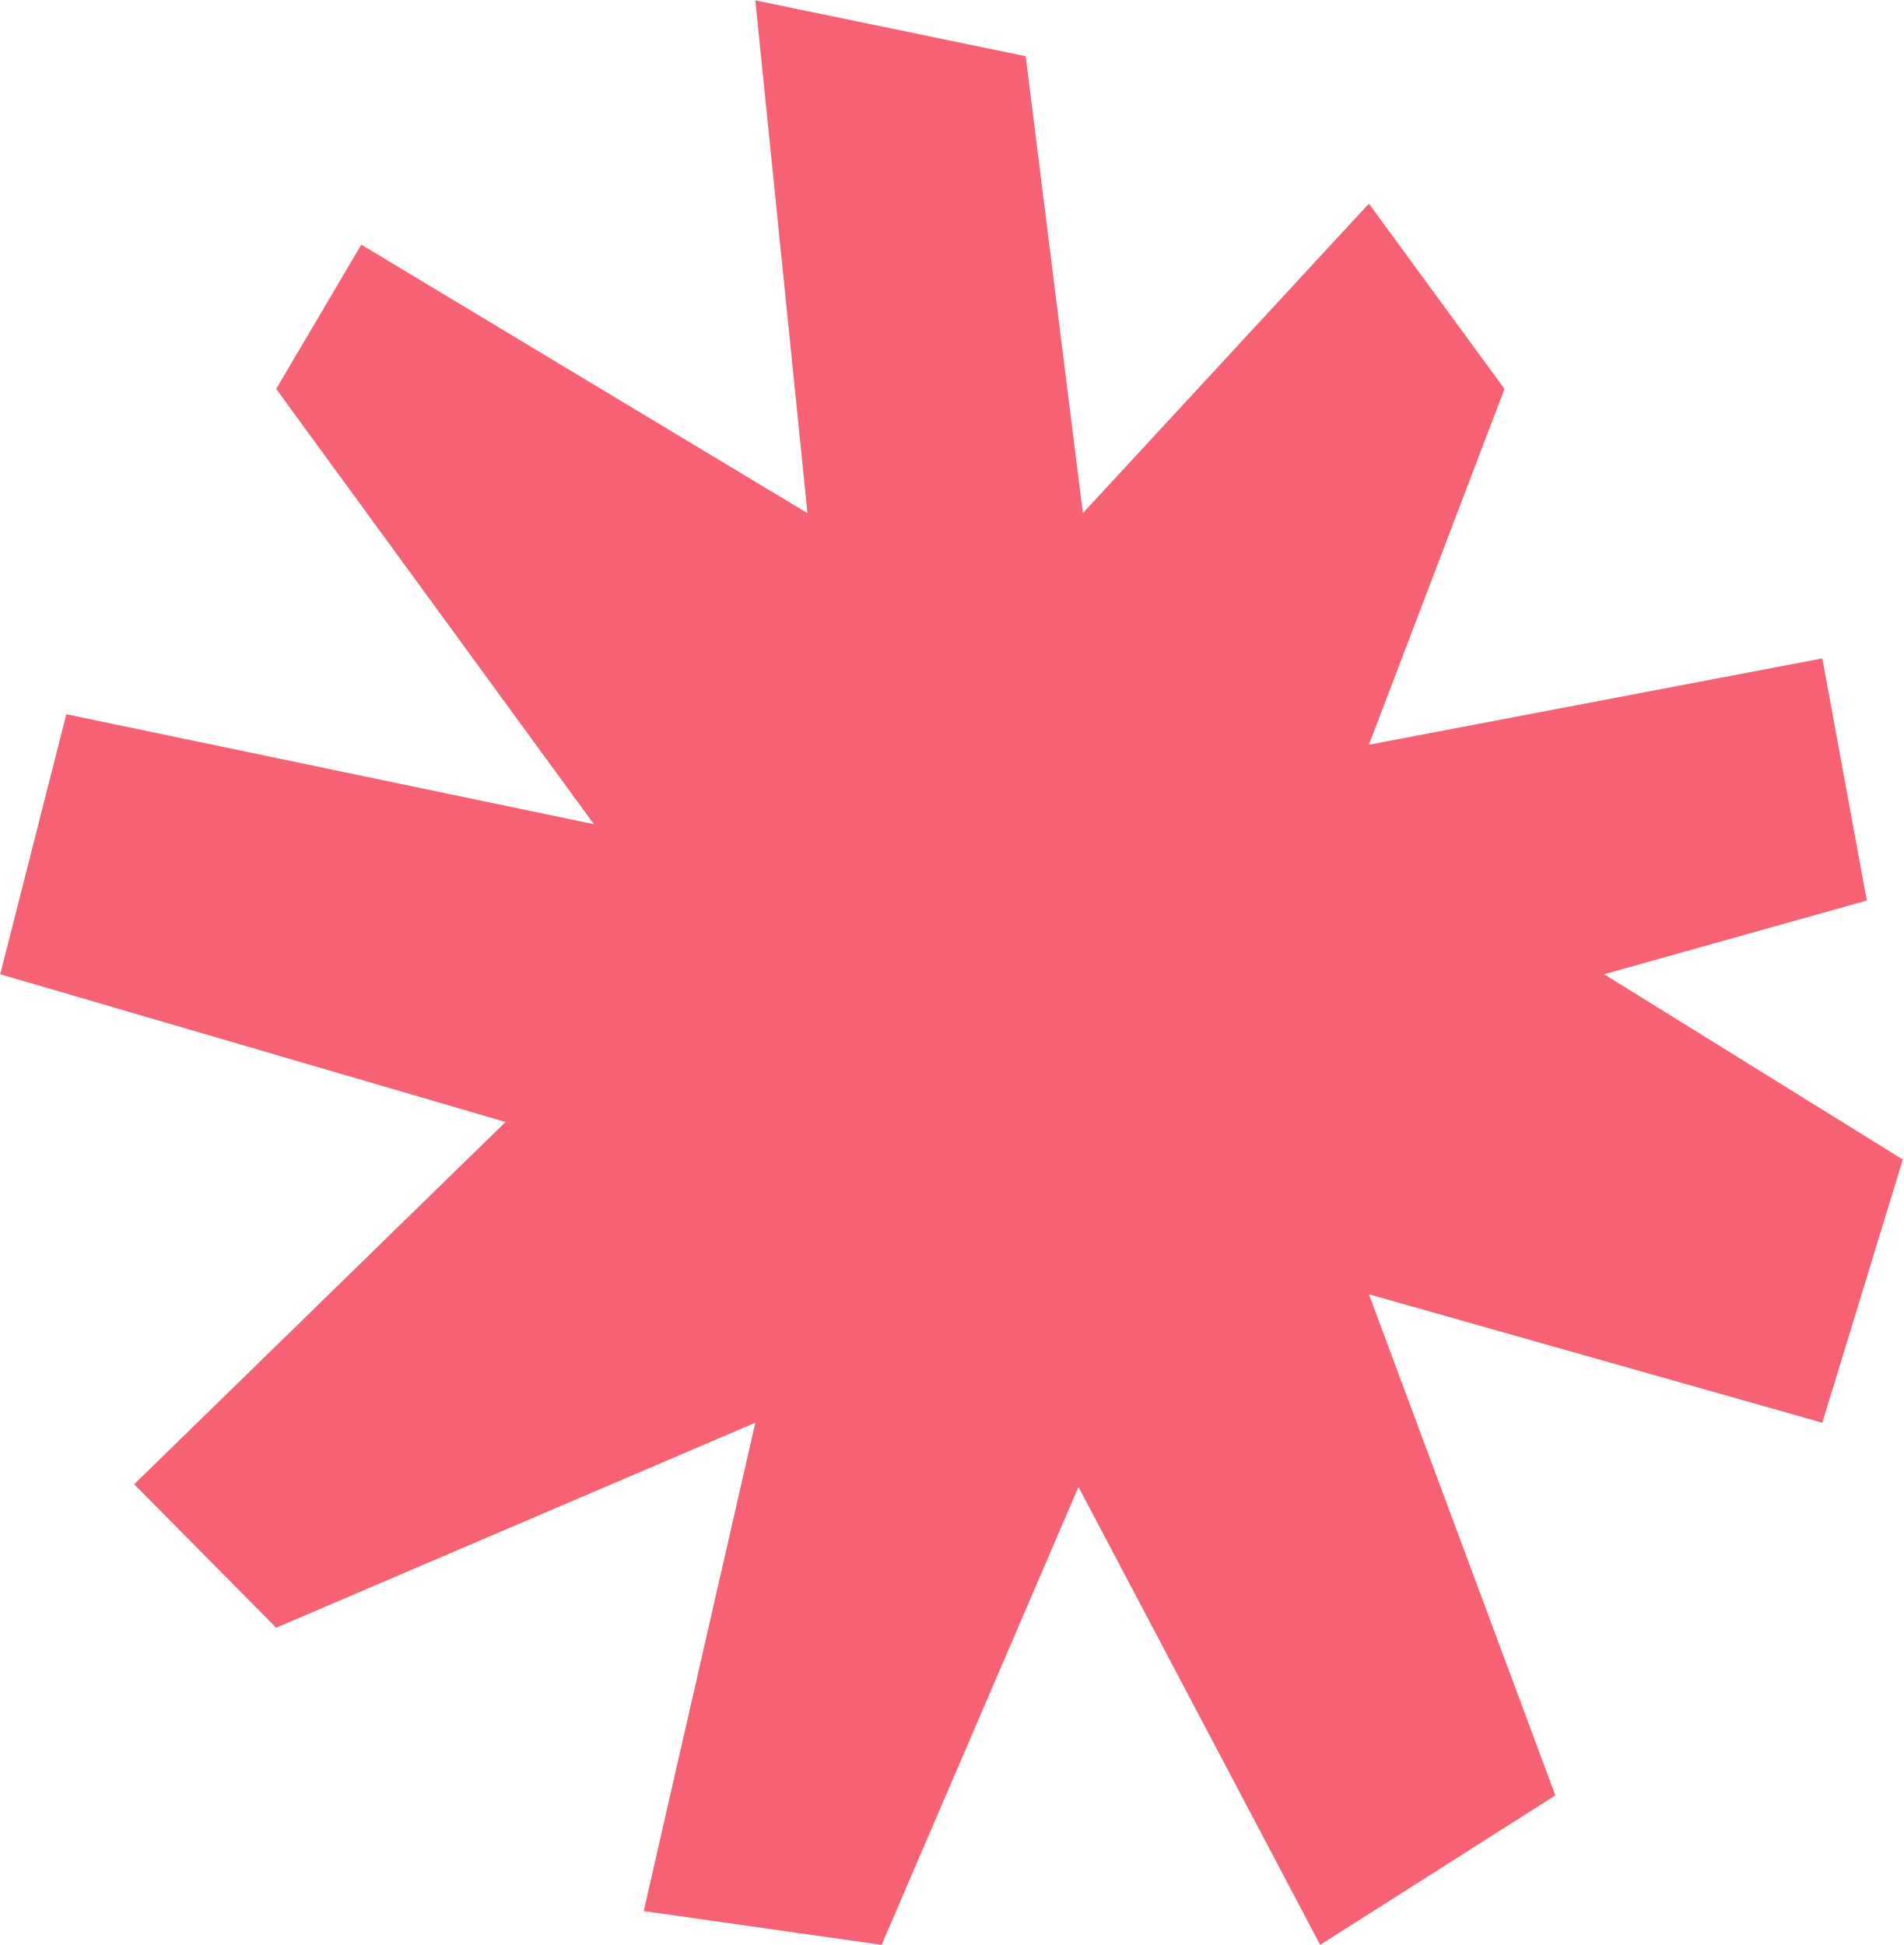
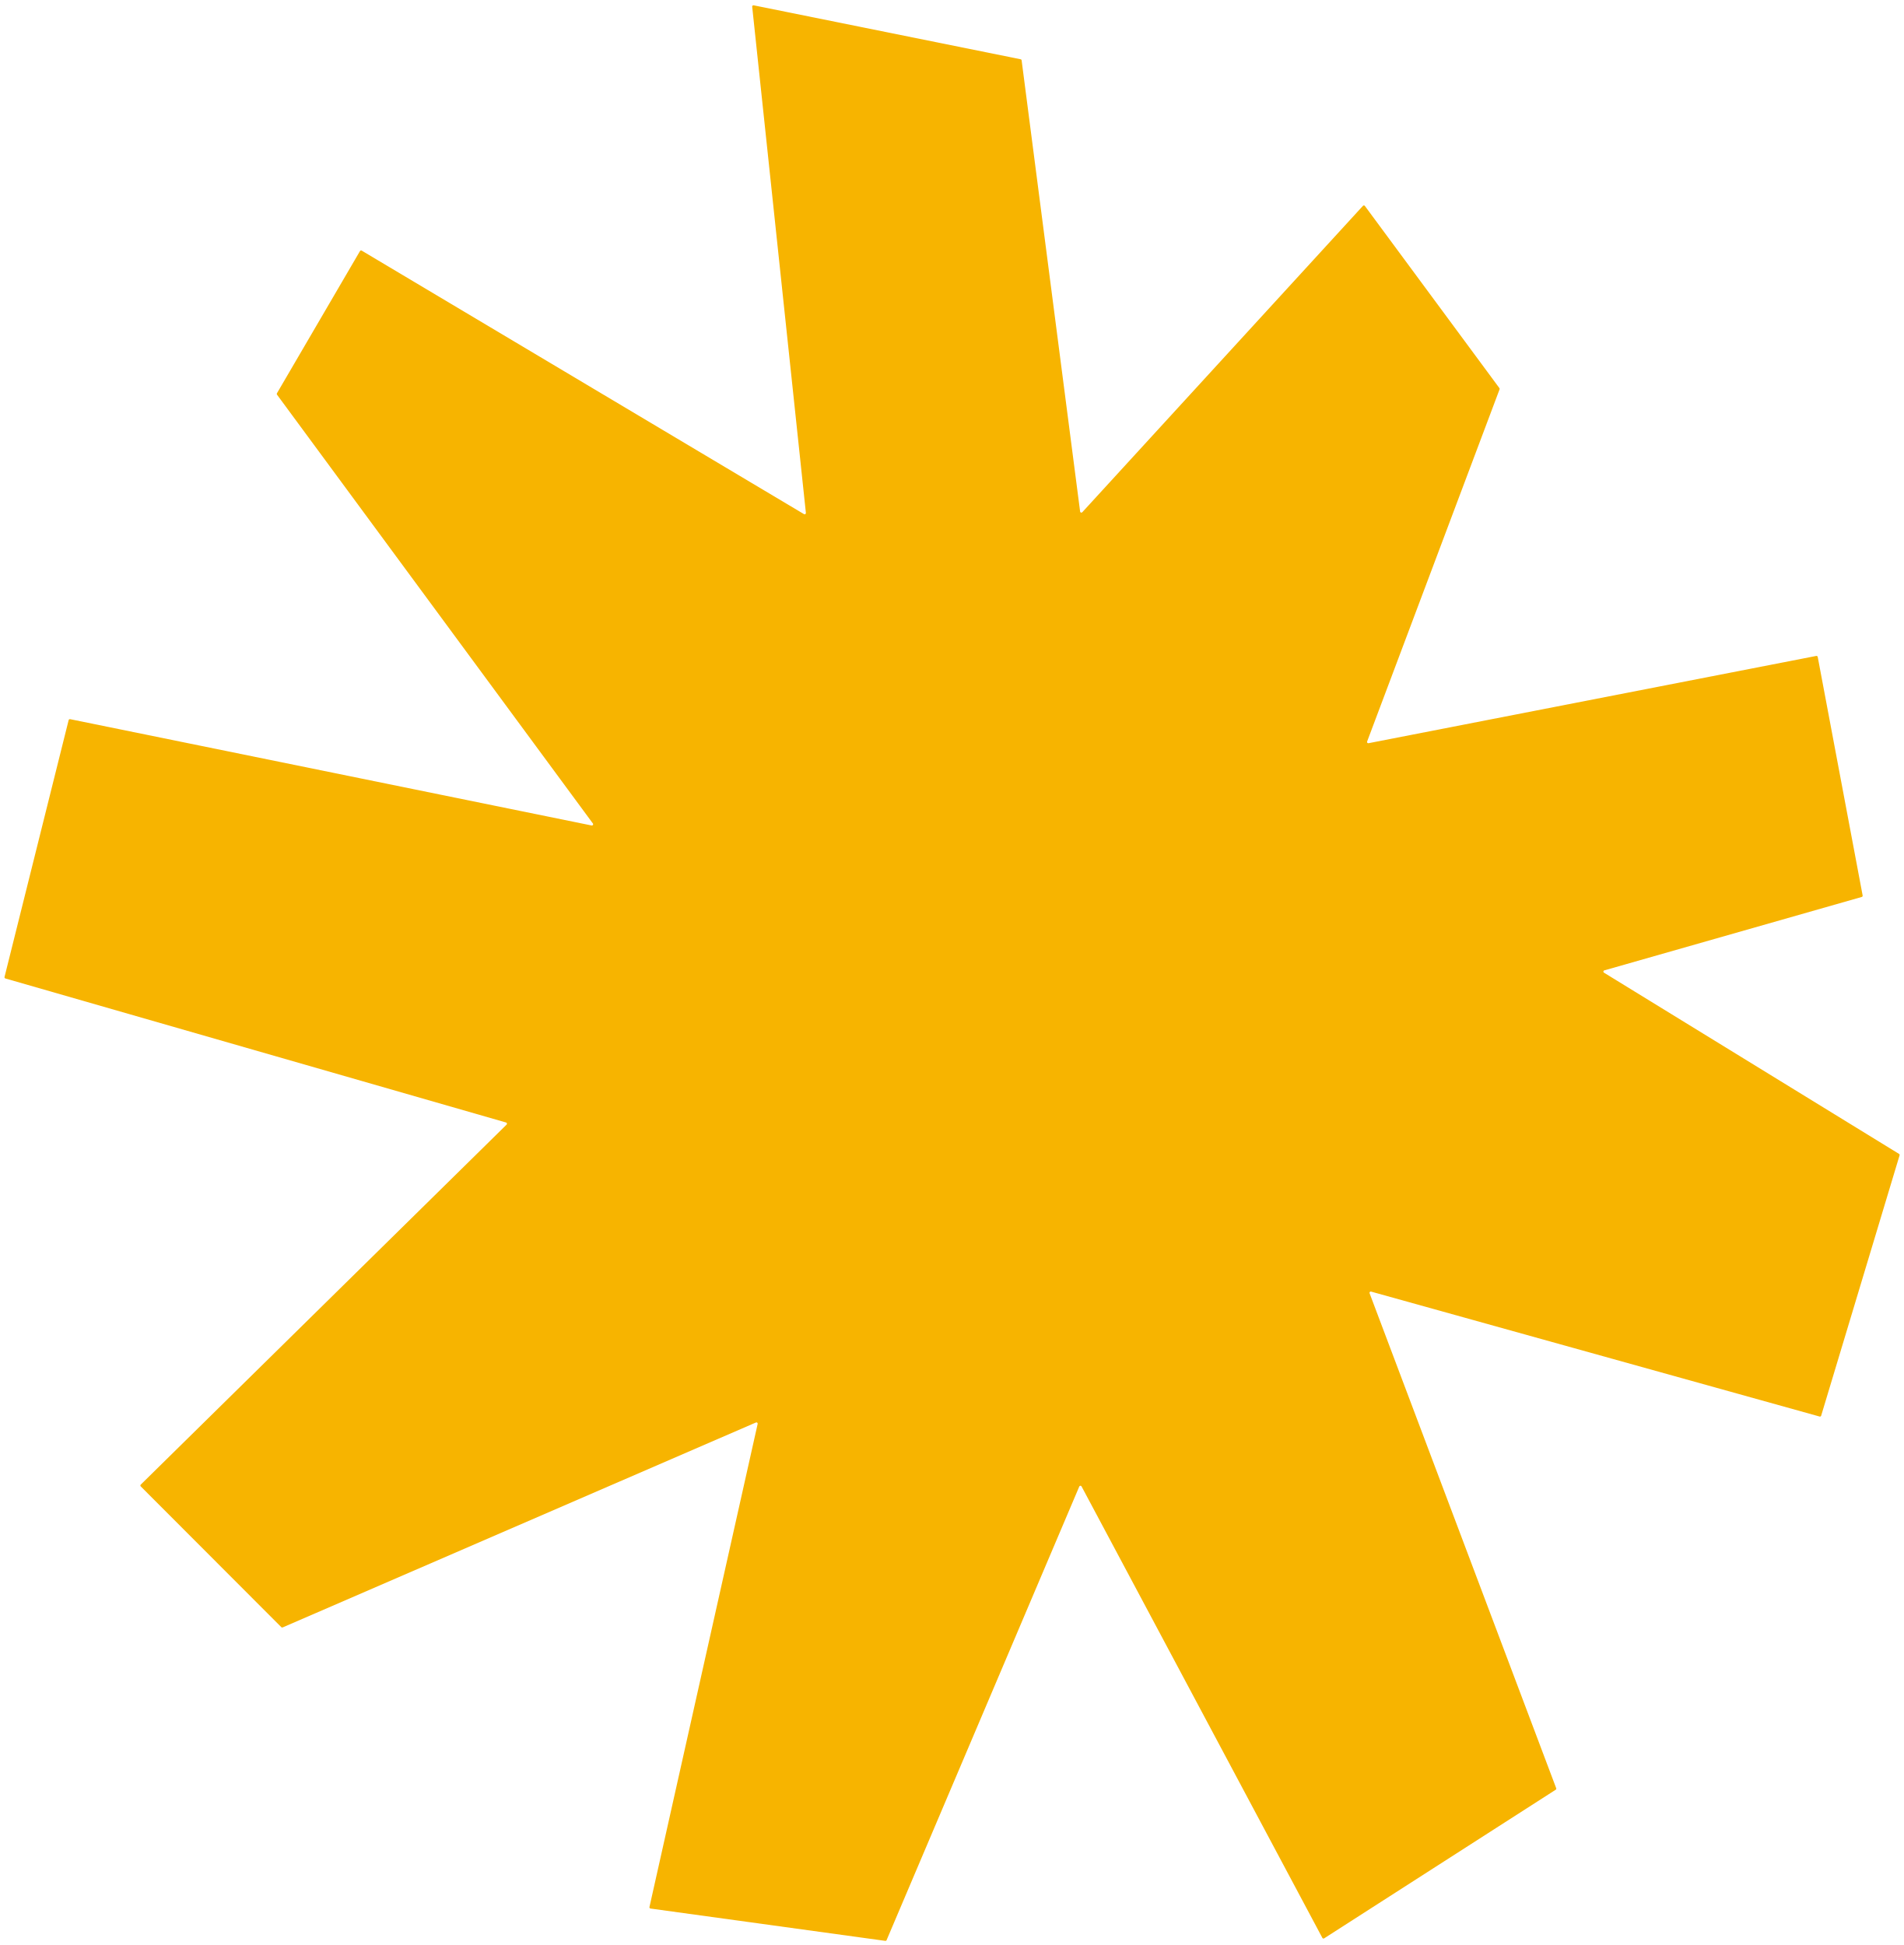
- <svg xmlns="http://www.w3.org/2000/svg" width="2822" height="2884" viewBox="0 0 2822 2884" fill="none">
-   <path d="M0.342 1444.57L98.349 1059.06L880.531 1222.09L409.471 576.657L535.616 362.776L1197.12 760.855L1119.84 0.563L1520.66 83.38L1605.47 760.855L2029.53 301.92L2230.56 576.657L2029.53 1104.27L2701.74 976.273L2767.7 1335.3L2378.2 1444.57L2821.1 1719.31L2701.74 2109.56L2029.53 1919.12L2305.95 2662.15L1957.28 2883.81L1598.95 2204.82L1307.06 2883.81L954.374 2833.68L1119.84 2109.56L409.471 2413.53L198.933 2200.83L749.53 1663.65L0.342 1444.57Z" fill="#F76174" />
+ <svg xmlns="http://www.w3.org/2000/svg" width="3037" height="3104" viewBox="0 0 3037 3104" fill="none">
+   <path d="M8.609 1561.54C7.574 1561.25 6.96 1560.18 7.221 1559.14L109.54 1149.19C109.799 1148.15 110.831 1147.5 111.88 1147.71L944.087 1317.38C945.881 1317.74 947.183 1315.7 946.097 1314.23L442.015 629.846C441.542 629.203 441.496 628.34 441.898 627.651L574.431 400.683C574.992 399.723 576.227 399.405 577.182 399.973L1282.94 820.496C1284.35 821.34 1286.12 820.206 1285.95 818.567L1200.26 10.668C1200.12 9.324 1201.32 8.229 1202.65 8.497L1628.6 94.569C1629.44 94.739 1630.08 95.424 1630.19 96.272L1723.53 816.367C1723.74 818.054 1725.83 818.715 1726.98 817.461L2174.83 328.515C2175.68 327.586 2177.17 327.665 2177.92 328.677L2392.6 619.395C2393 619.94 2393.1 620.653 2392.86 621.287L2181.49 1183.41C2180.93 1184.87 2182.2 1186.37 2183.74 1186.07L2898.18 1046.79C2899.27 1046.58 2900.33 1047.3 2900.53 1048.39L2972.21 1429.15C2972.4 1430.16 2971.78 1431.16 2970.79 1431.44L2559.92 1548.64C2558.25 1549.12 2557.94 1551.36 2559.43 1552.27L3030.27 1841.5C3031.04 1841.97 3031.4 1842.91 3031.13 1843.78L2906.02 2259.29C2905.71 2260.33 2904.62 2260.93 2903.57 2260.64L2187.84 2061.24C2186.26 2060.8 2184.85 2062.34 2185.43 2063.87L2483.23 2853.82C2483.57 2854.71 2483.24 2855.7 2482.44 2856.21L2112.93 3093.39C2111.95 3094.02 2110.64 3093.68 2110.09 3092.65L1725.81 2372.12C1725.02 2370.64 1722.86 2370.73 1722.21 2372.28L1414.74 3096.2C1414.39 3097.03 1413.52 3097.52 1412.63 3097.4L1038.02 3045.81C1036.86 3045.65 1036.09 3044.54 1036.34 3043.39L1208.98 2272.4C1209.34 2270.8 1207.73 2269.48 1206.23 2270.13L451.075 2597.17C450.321 2597.49 449.445 2597.33 448.865 2596.74L224.581 2372.12C223.797 2371.34 223.802 2370.07 224.594 2369.29L808.385 1794.74C809.476 1793.66 809.006 1791.81 807.536 1791.39L8.609 1561.54Z" fill="#F7B400" />
</svg>
